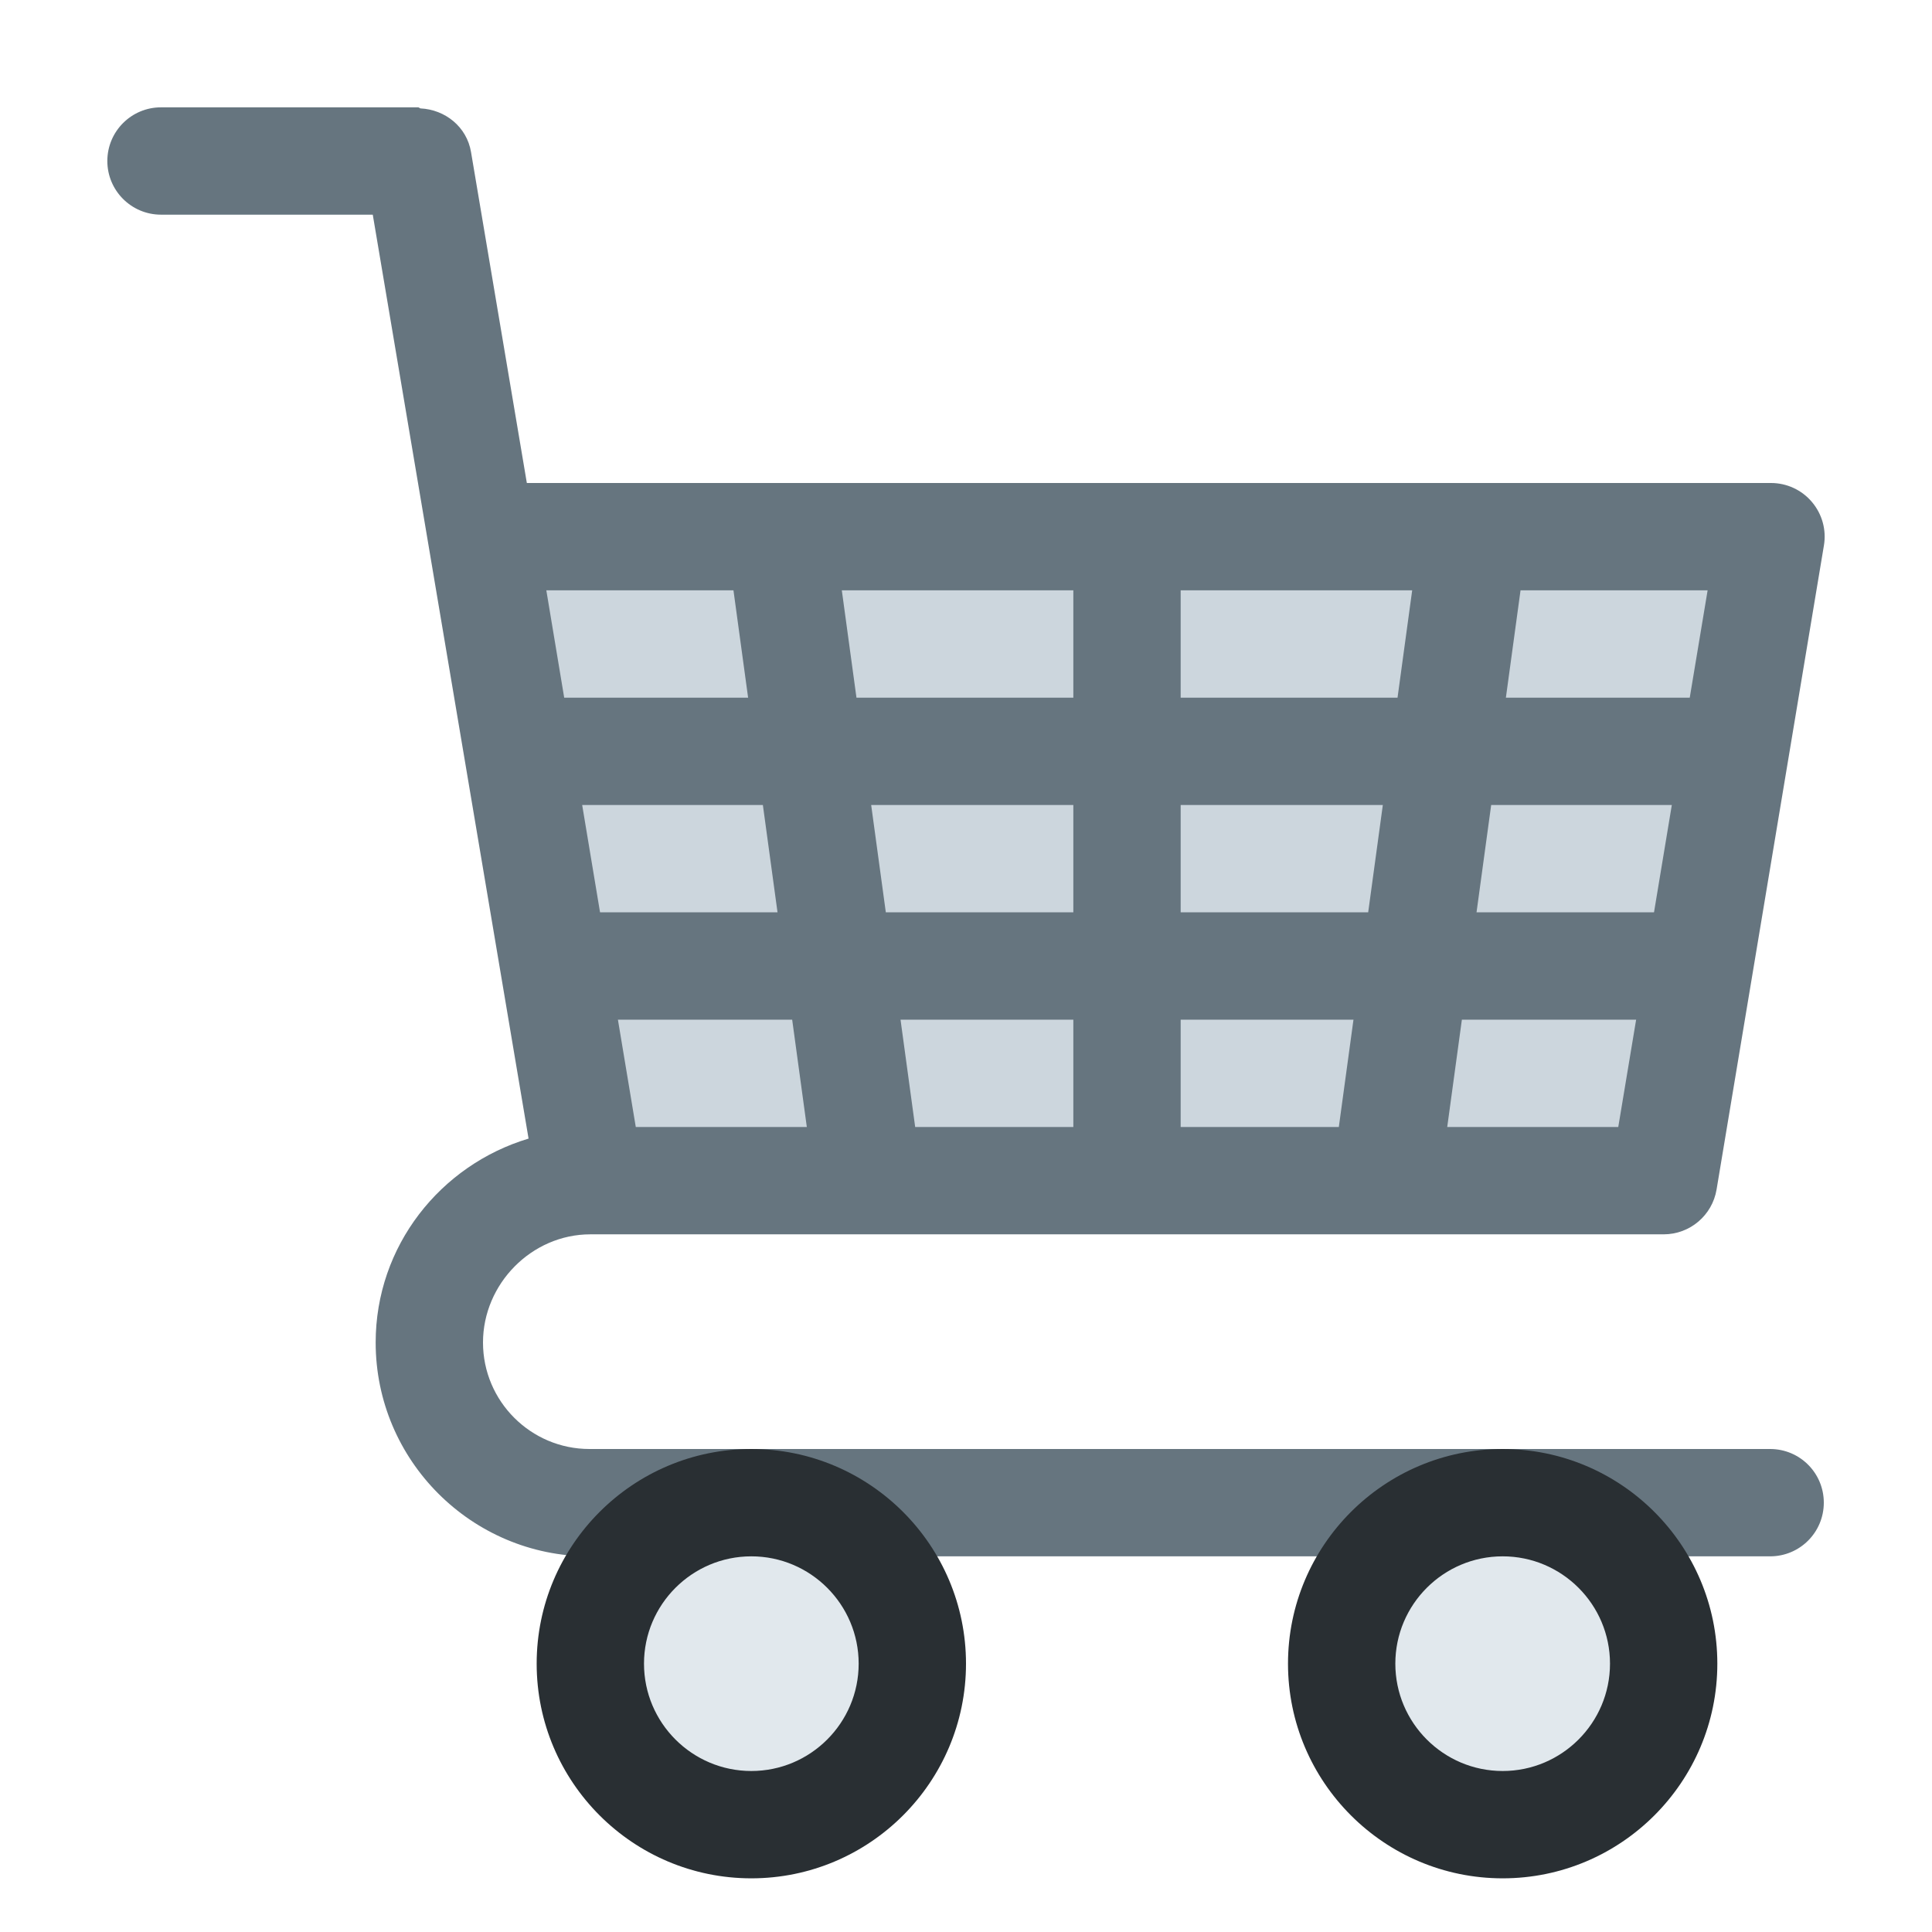
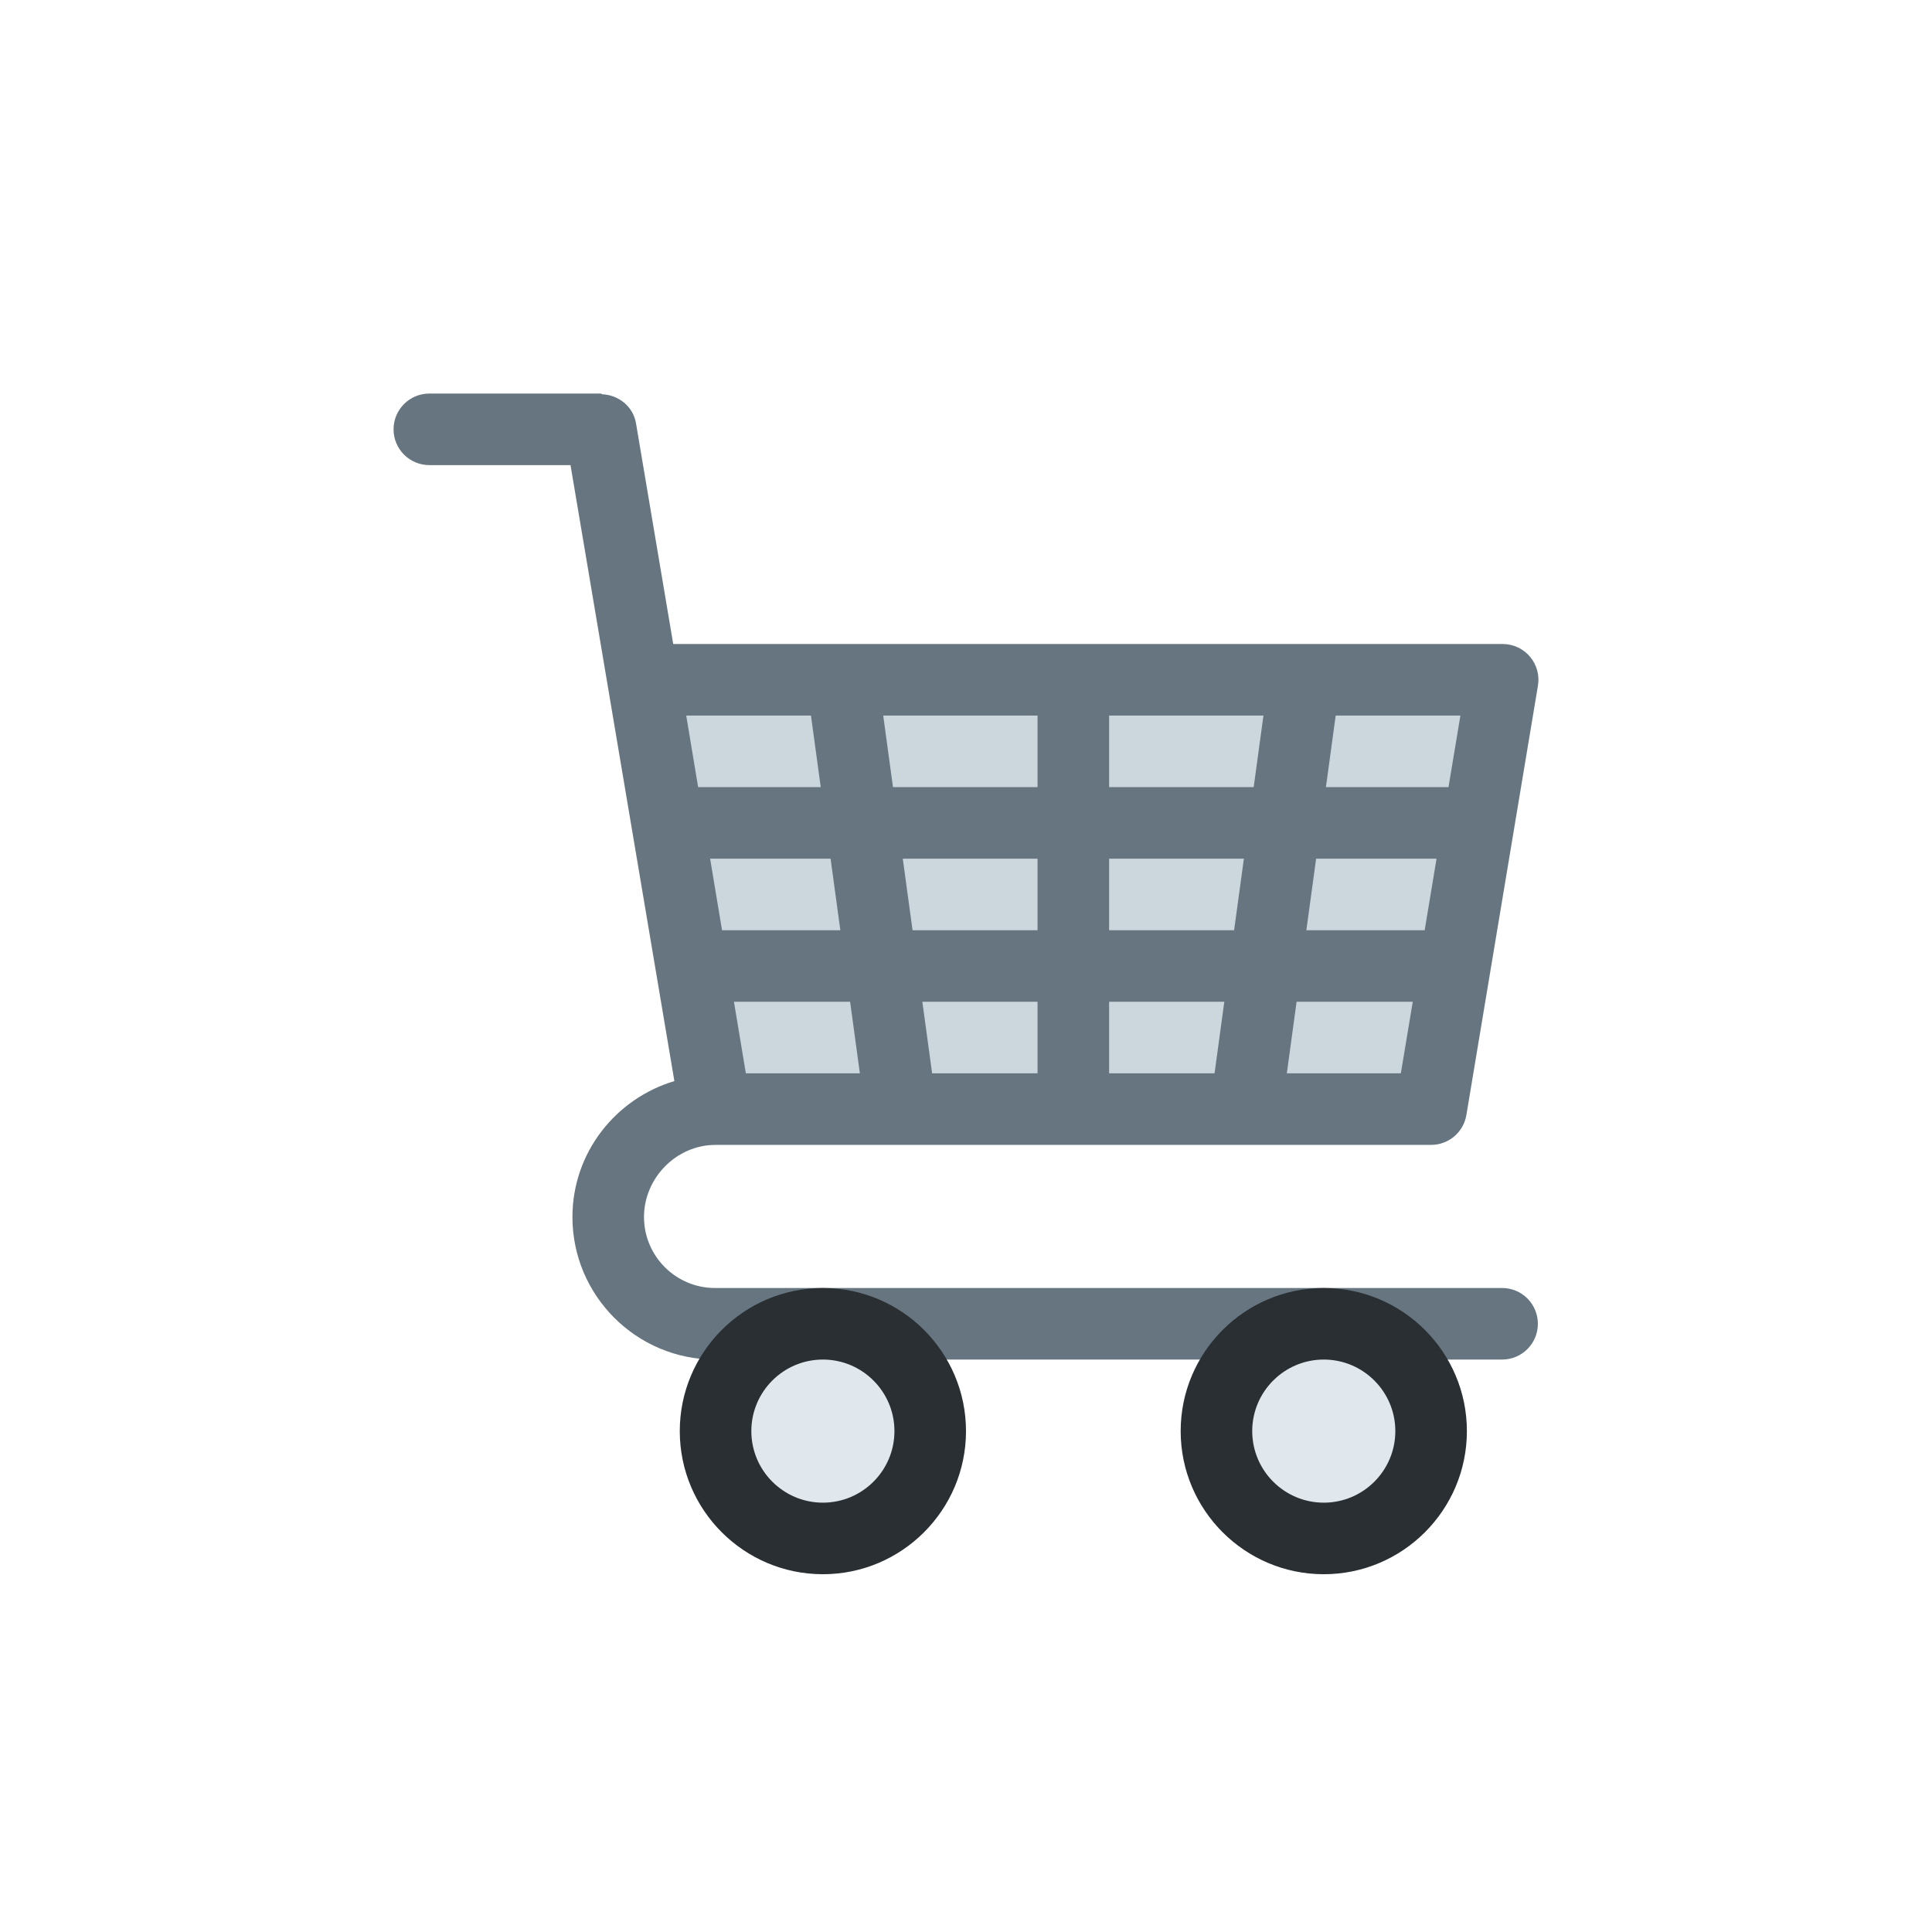
- <svg xmlns="http://www.w3.org/2000/svg" viewBox="0 0 36 36">
+ <svg xmlns="http://www.w3.org/2000/svg" viewBox="-9 -9 54 54">
  <path fill="#CCD6DD" d="M31 22H11L9 10h24z" />
  <path fill="#66757F" d="M32.984 27h-22C9.89 27 9 26.109 9 25.016S9.906 23 11 23l.007-.001.008.001H31c.489 0 .906-.354.986-.836l2-12c.049-.29-.033-.586-.224-.811C33.573 9.129 33.294 9 33 9H9.817l-1.04-6.166c-.079-.473-.484-.792-.942-.814-.016-.003-.027-.02-.043-.02H3c-.552 0-1 .448-1 1s.448 1 1 1h3.946l2.903 17.216c-1.642.493-2.849 2-2.849 3.8C7 27.213 8.788 29 10.984 29h22c.553 0 1-.447 1-1s-.447-1-1-1zM30.82 17h-3.307l.273-2h3.366l-.332 2zm-5.326 0H22v-2h3.767l-.273 2zM20 17h-3.494l-.273-2H20v2zm-5.512 0h-3.307l-.333-2h3.367l.273 2zm-2.641 4l-.333-2h3.247l.273 2h-3.187zm5.206 0l-.273-2H20v2h-2.947zM22 21v-2h3.22l-.273 2H22zm4.967 0l.273-2h3.247l-.333 2h-3.187zm4.852-10l-.333 2H28.06l.273-2h3.486zm-5.505 0l-.273 2H22v-2h4.314zM20 11v2h-4.041l-.273-2H20zm-6.333 0l.273 2h-3.427l-.333-2h3.487z" />
  <circle fill="#E1E8ED" cx="14" cy="31" r="3" />
  <path fill="#292F33" d="M14 35c-2.206 0-4-1.794-4-4s1.794-4 4-4 4 1.794 4 4-1.794 4-4 4zm0-6c-1.103 0-2 .897-2 2s.897 2 2 2 2-.897 2-2-.897-2-2-2z" />
  <circle fill="#E1E8ED" cx="28" cy="31" r="3" />
  <path fill="#292F33" d="M28 35c-2.206 0-4-1.794-4-4s1.794-4 4-4 4 1.794 4 4-1.794 4-4 4zm0-6c-1.103 0-2 .897-2 2s.897 2 2 2 2-.897 2-2-.897-2-2-2z" />
</svg>
